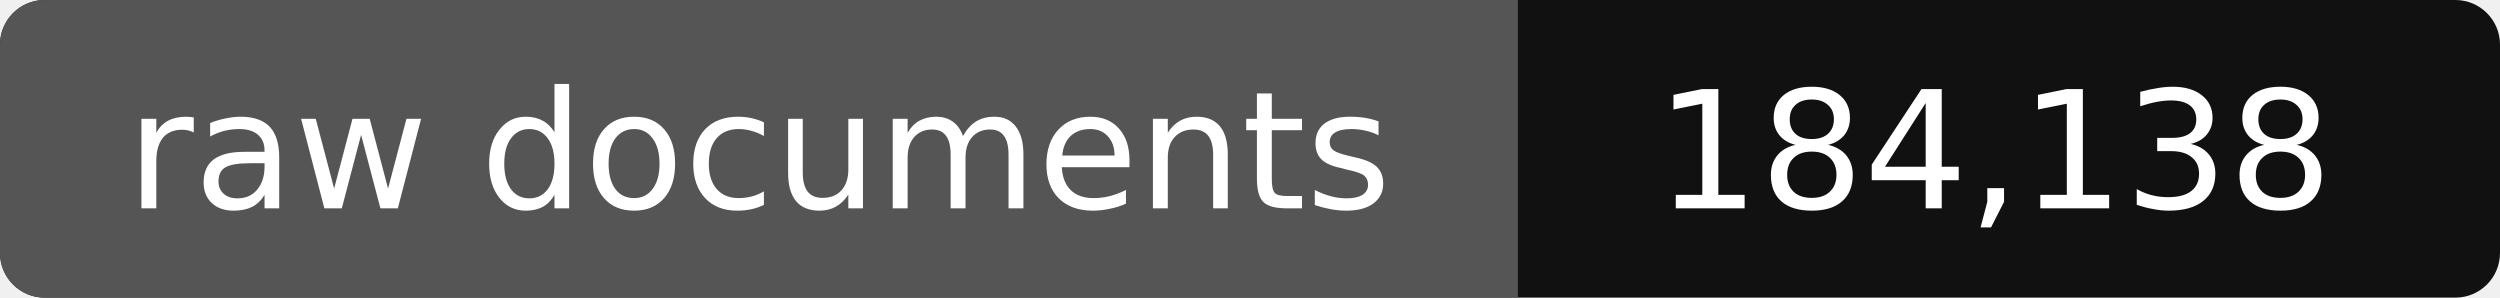
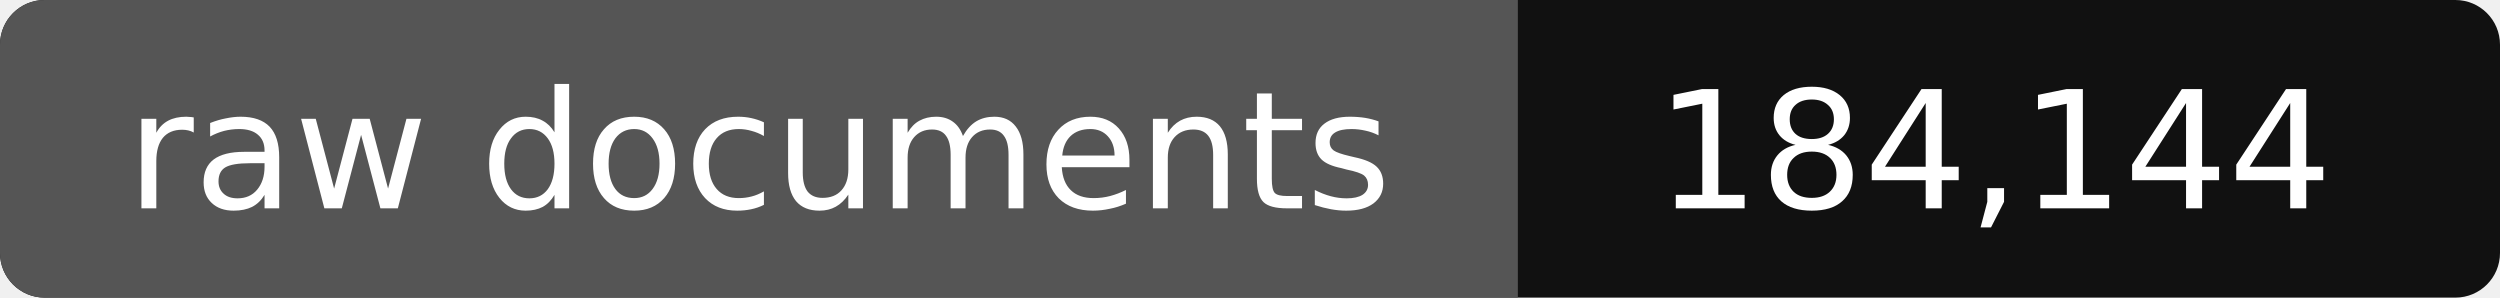
- <svg xmlns="http://www.w3.org/2000/svg" width="168" height="20" role="img" aria-label="raw documents: 184,138">
+ <svg xmlns="http://www.w3.org/2000/svg" width="168" height="20" role="img" aria-label="raw documents: 184,144">
  <rect width="168" height="20" rx="3" fill="#111" />
  <path fill="#555" d="M3 0h99v20H3a3 3 0 0 1-3-3V3a3 3 0 0 1 3-3z" />
  <g fill="#fff" text-anchor="middle" font-family="Verdana,DejaVu Sans,sans-serif" font-size="11">
    <text x="51" y="14">raw documents</text>
-     <text x="134" y="14">184,138</text>
+     <text x="134" y="14">184,144</text>
  </g>
</svg>
